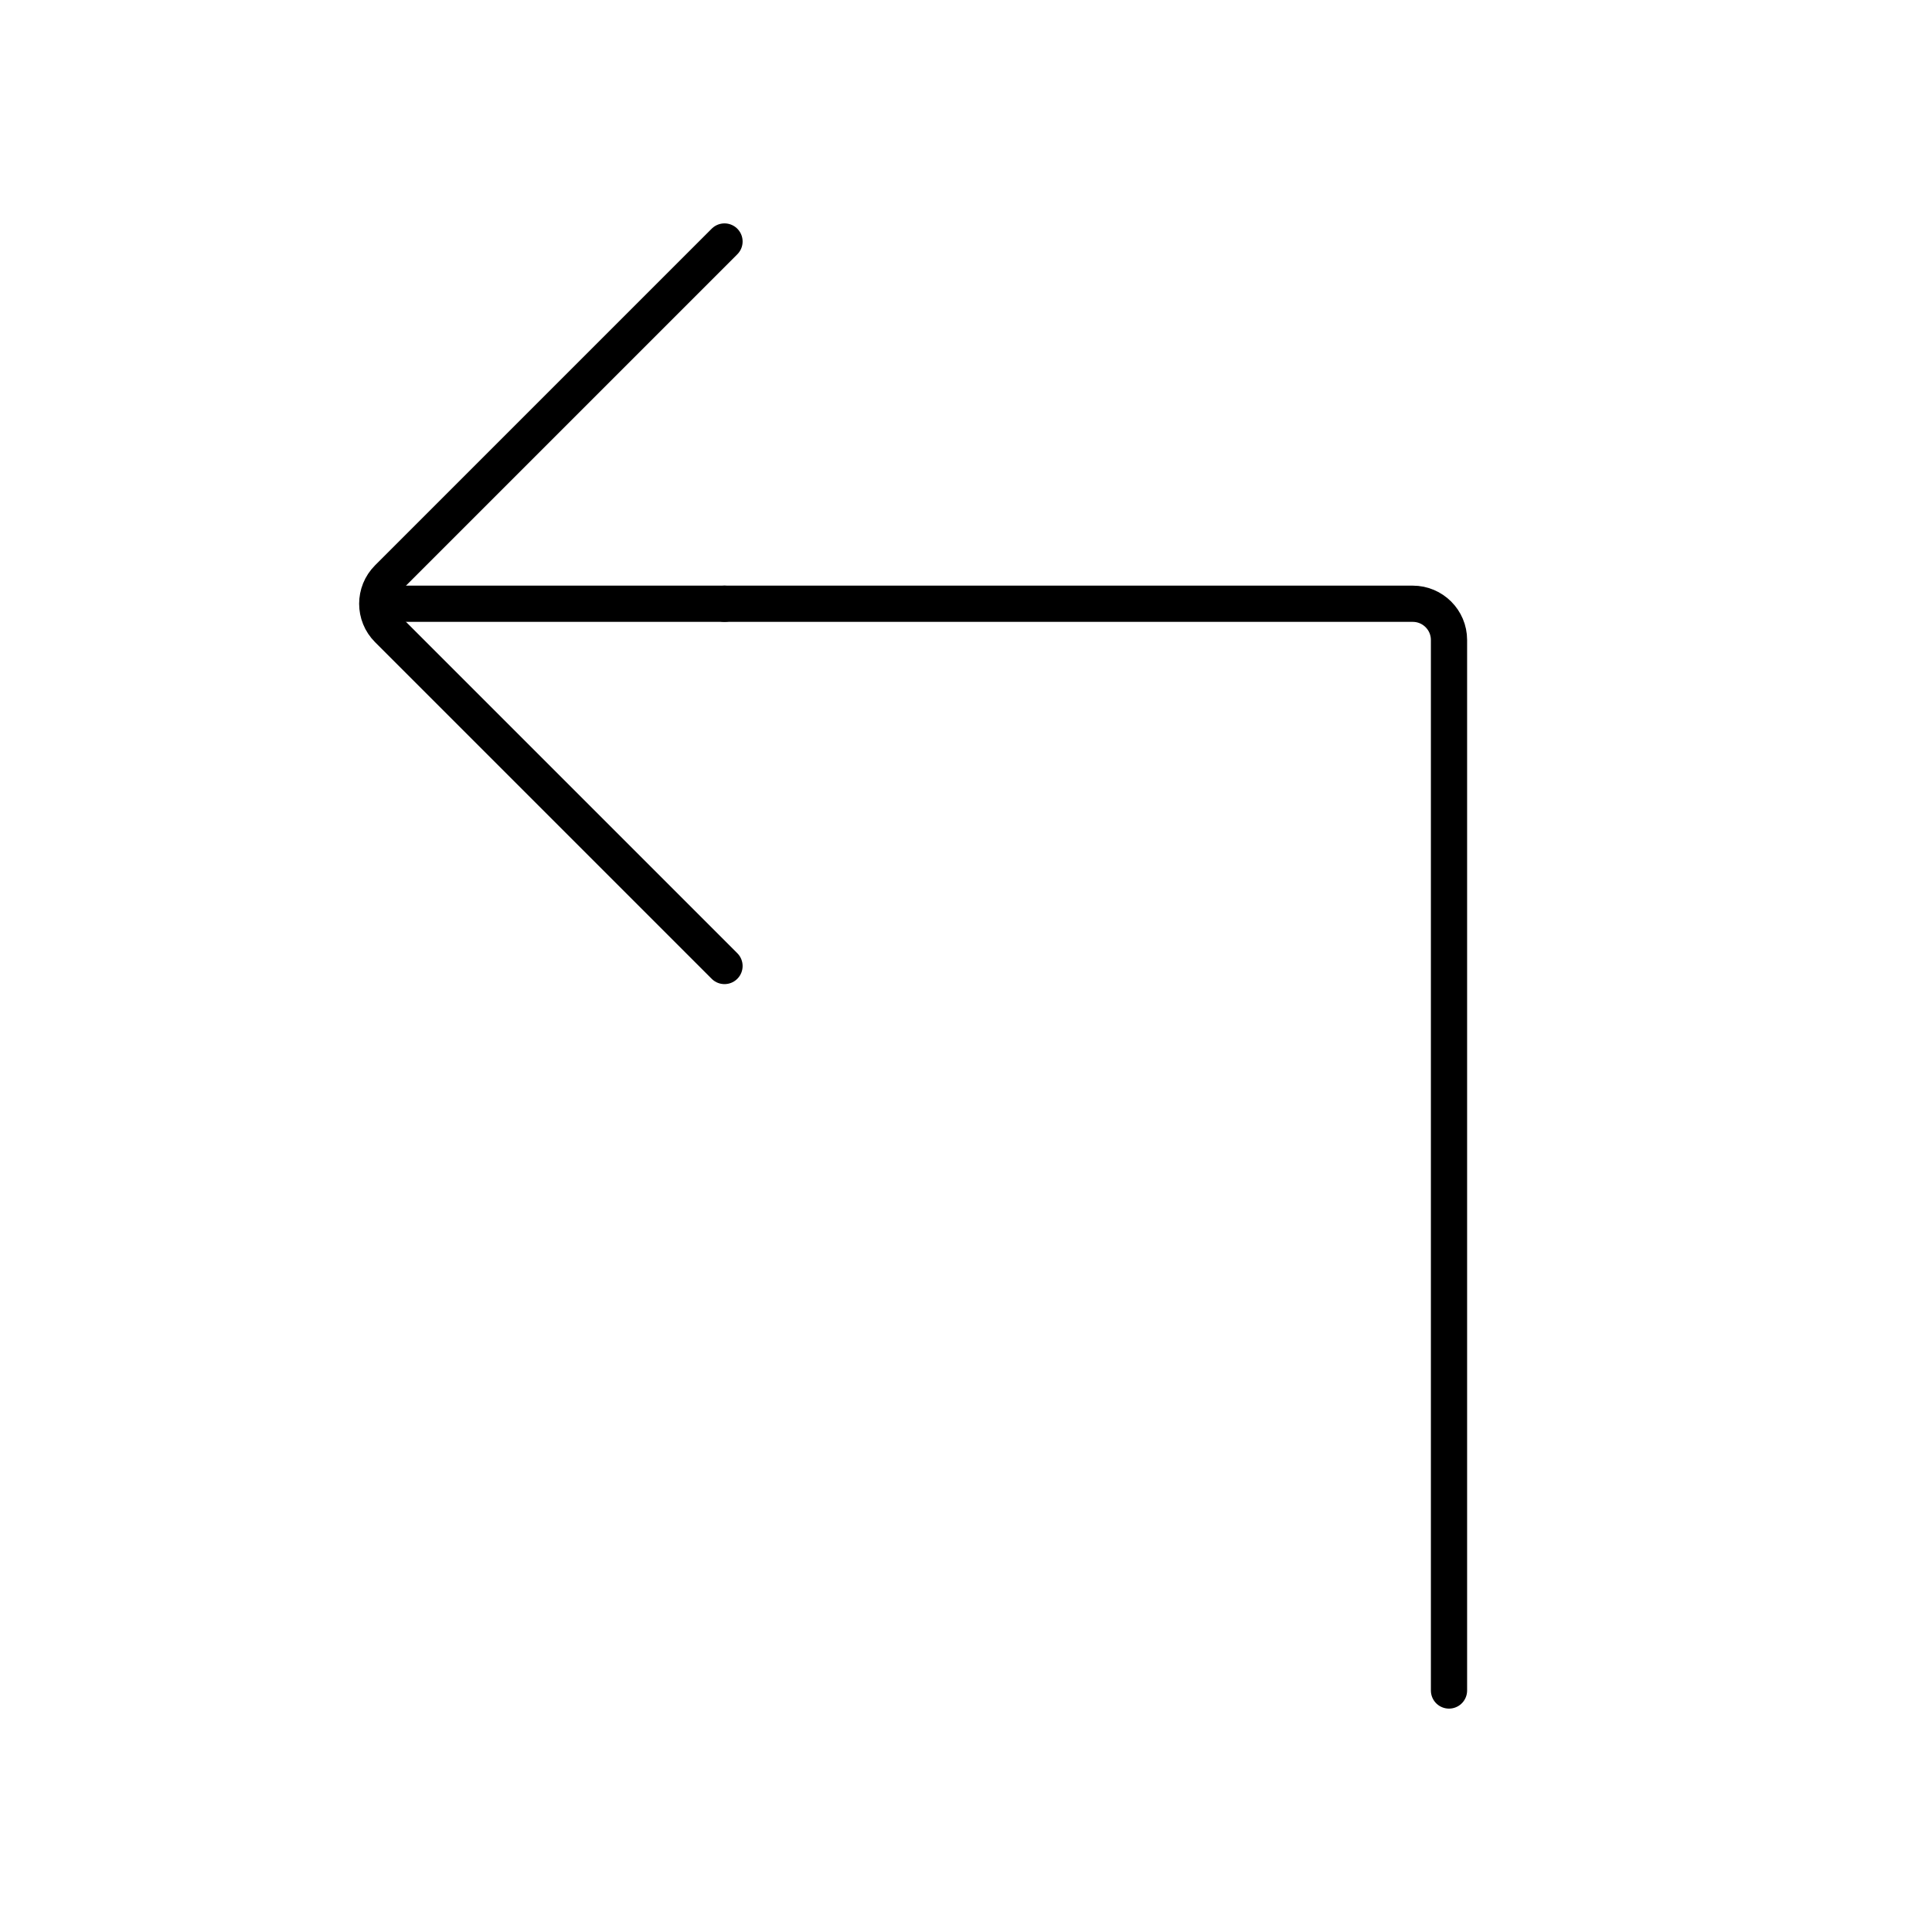
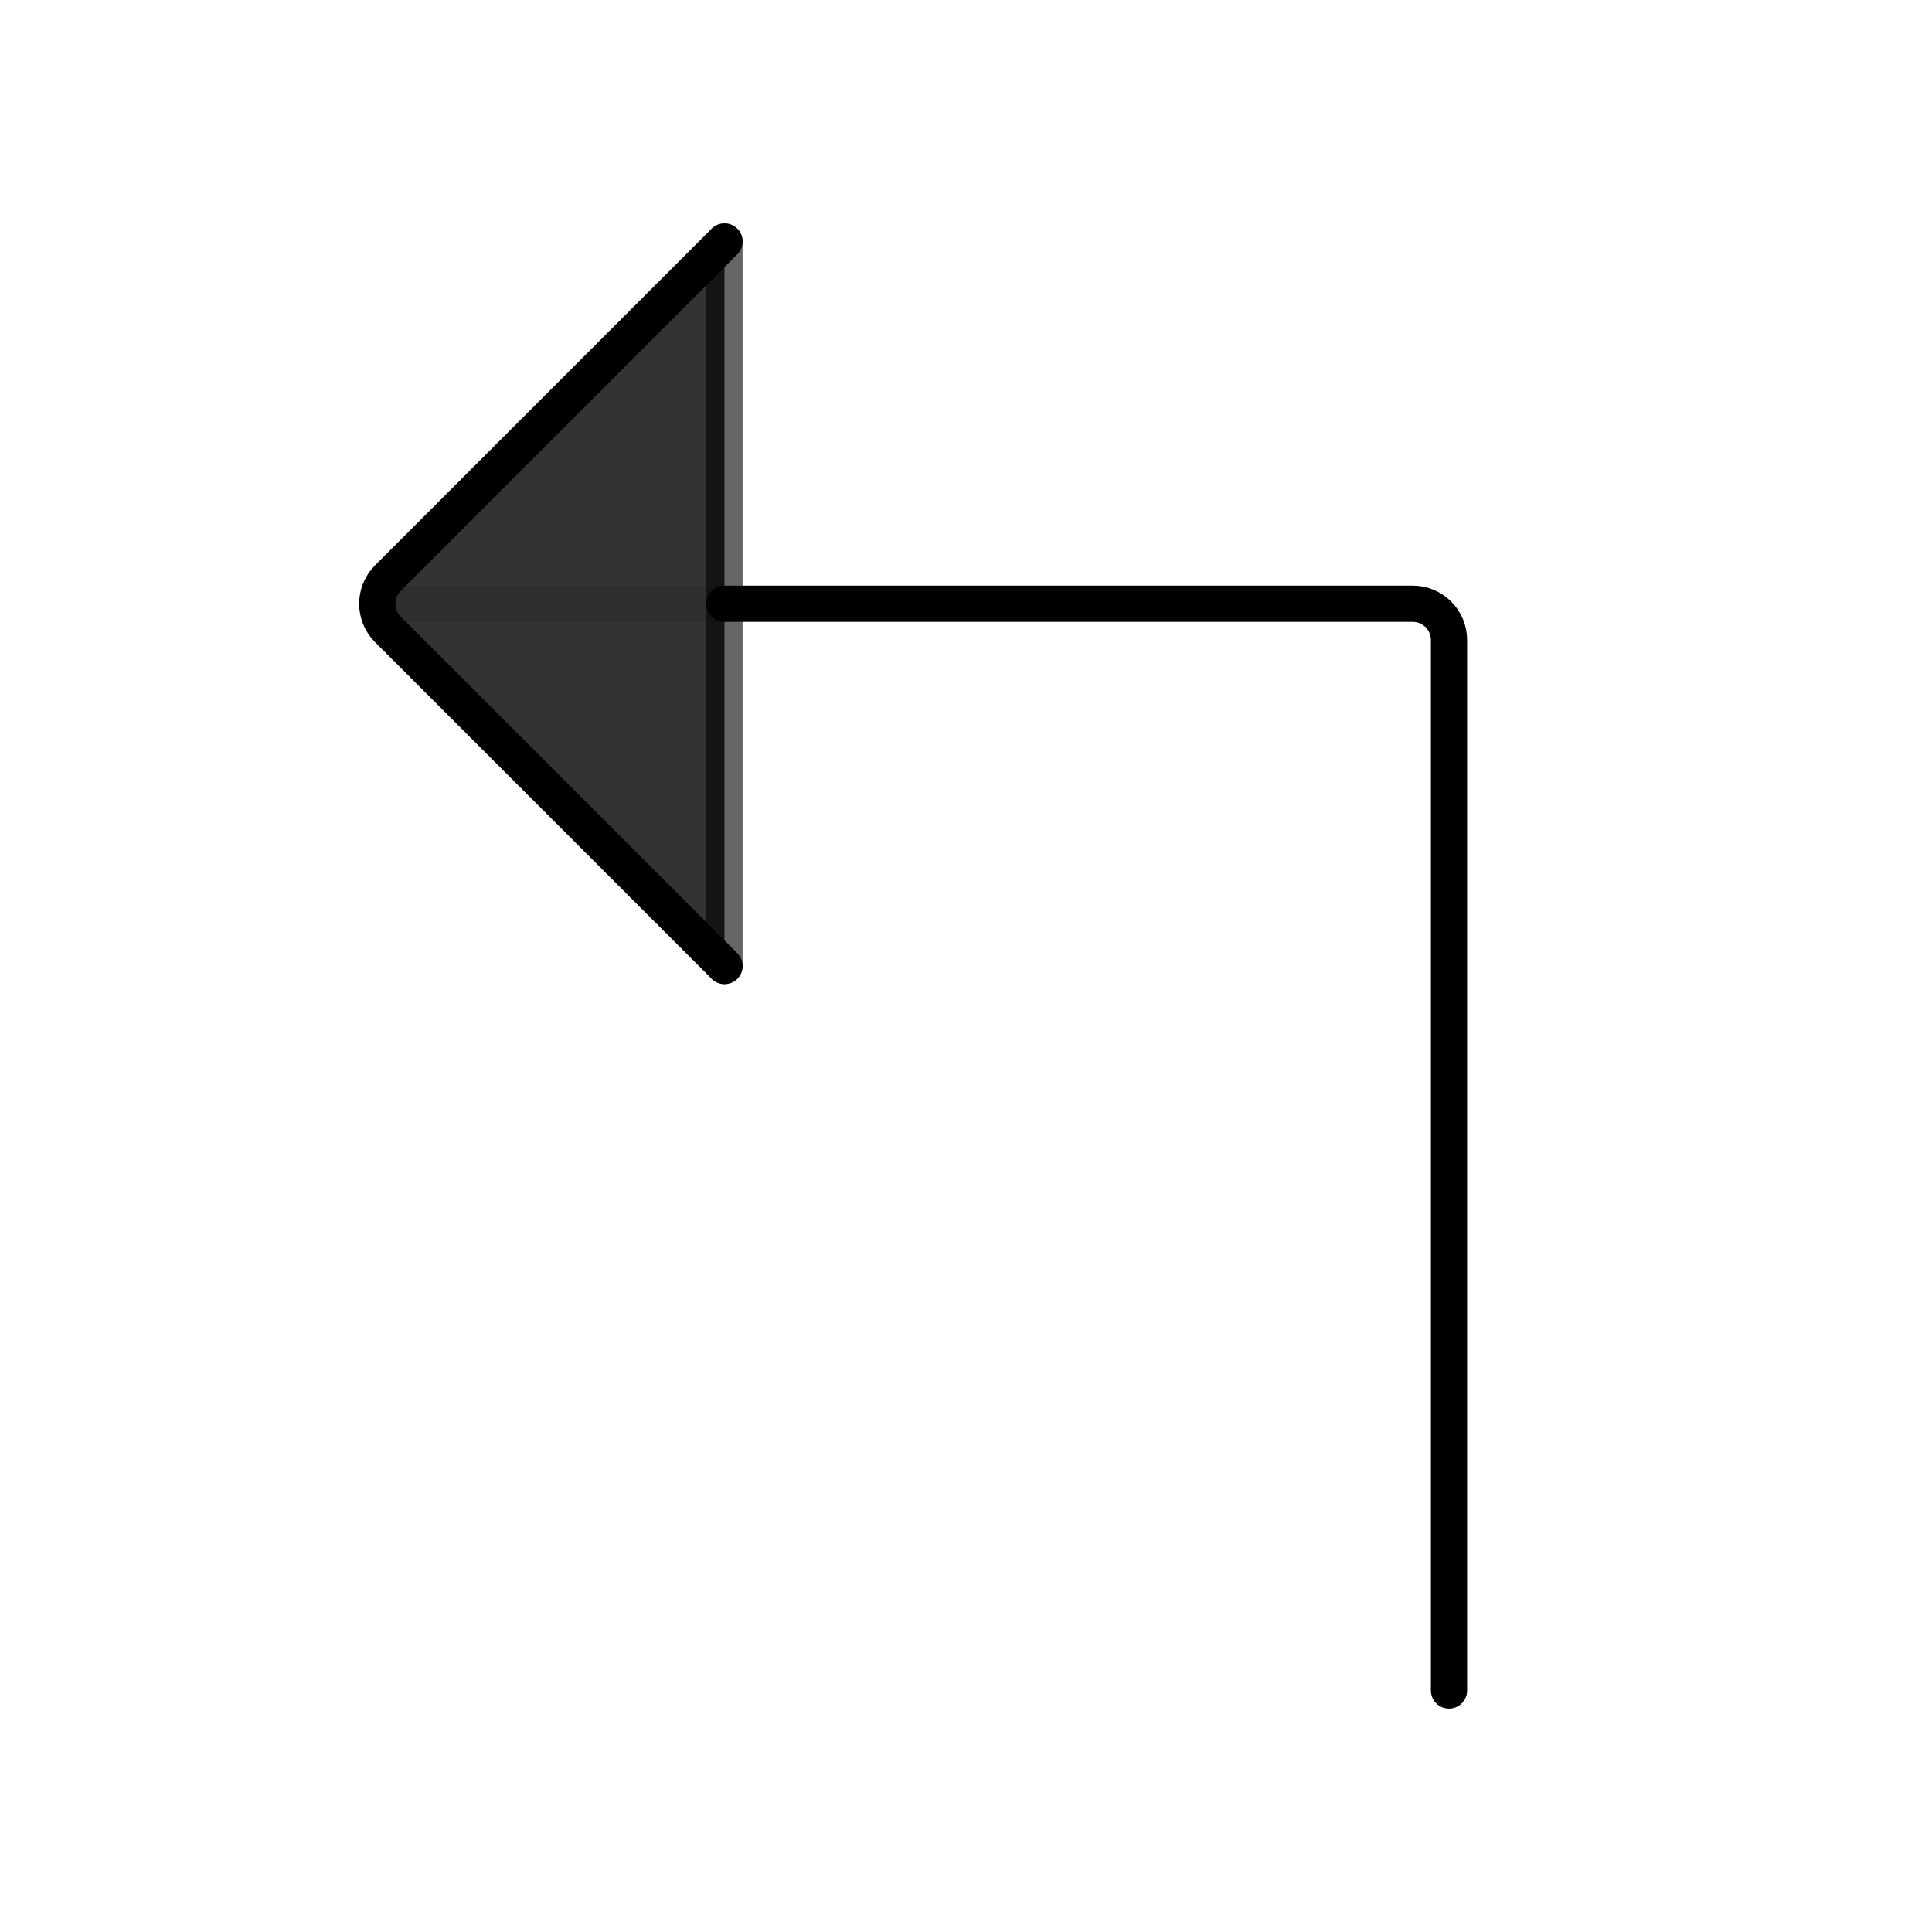
<svg xmlns="http://www.w3.org/2000/svg" width="32" height="32" viewBox="0 0 32 32" fill="none">
-   <path d="M12 4L6.424 9.576C6.19 9.81 6.19 10.19 6.424 10.424L12 16" stroke="black" stroke-width="0.6" stroke-linecap="round" stroke-linejoin="round" />
-   <path d="M6.5 10H12" stroke="black" stroke-width="0.6" stroke-linecap="round" stroke-linejoin="round" />
-   <path d="M12 10H23.4C23.731 10 24 10.269 24 10.6V28" stroke="black" stroke-width="0.6" stroke-linecap="round" stroke-linejoin="round" />
+   <g id="ArrowElbowUpLeft">
+     <g id="Group 1">
+       <path id="sk-bg--vector" opacity="0.8" d="M12 16V4L6 10L12 16Z" fill="black" />
+       <path id="sk-line--vector-1" d="M12 4L6.424 9.576C6.19 9.81 6.19 10.19 6.424 10.424L12 16" stroke="black" stroke-width="0.6" stroke-linecap="round" stroke-linejoin="round" />
+       <path id="sk-line--vector-2" opacity="0.1" d="M6.5 10H12" stroke="black" stroke-width="0.6" stroke-linecap="round" stroke-linejoin="round" />
+       <path id="sk-line--vector-3" d="M12 10H23.4C23.731 10 24 10.269 24 10.6V28" stroke="black" stroke-width="0.6" stroke-linecap="round" stroke-linejoin="round" />
+       <path id="sk-duotone-line--vector-17" opacity="0.6" d="M12 16V4" stroke="black" stroke-width="0.6" stroke-linecap="round" stroke-linejoin="round" />
+     </g>
+   </g>
</svg>
